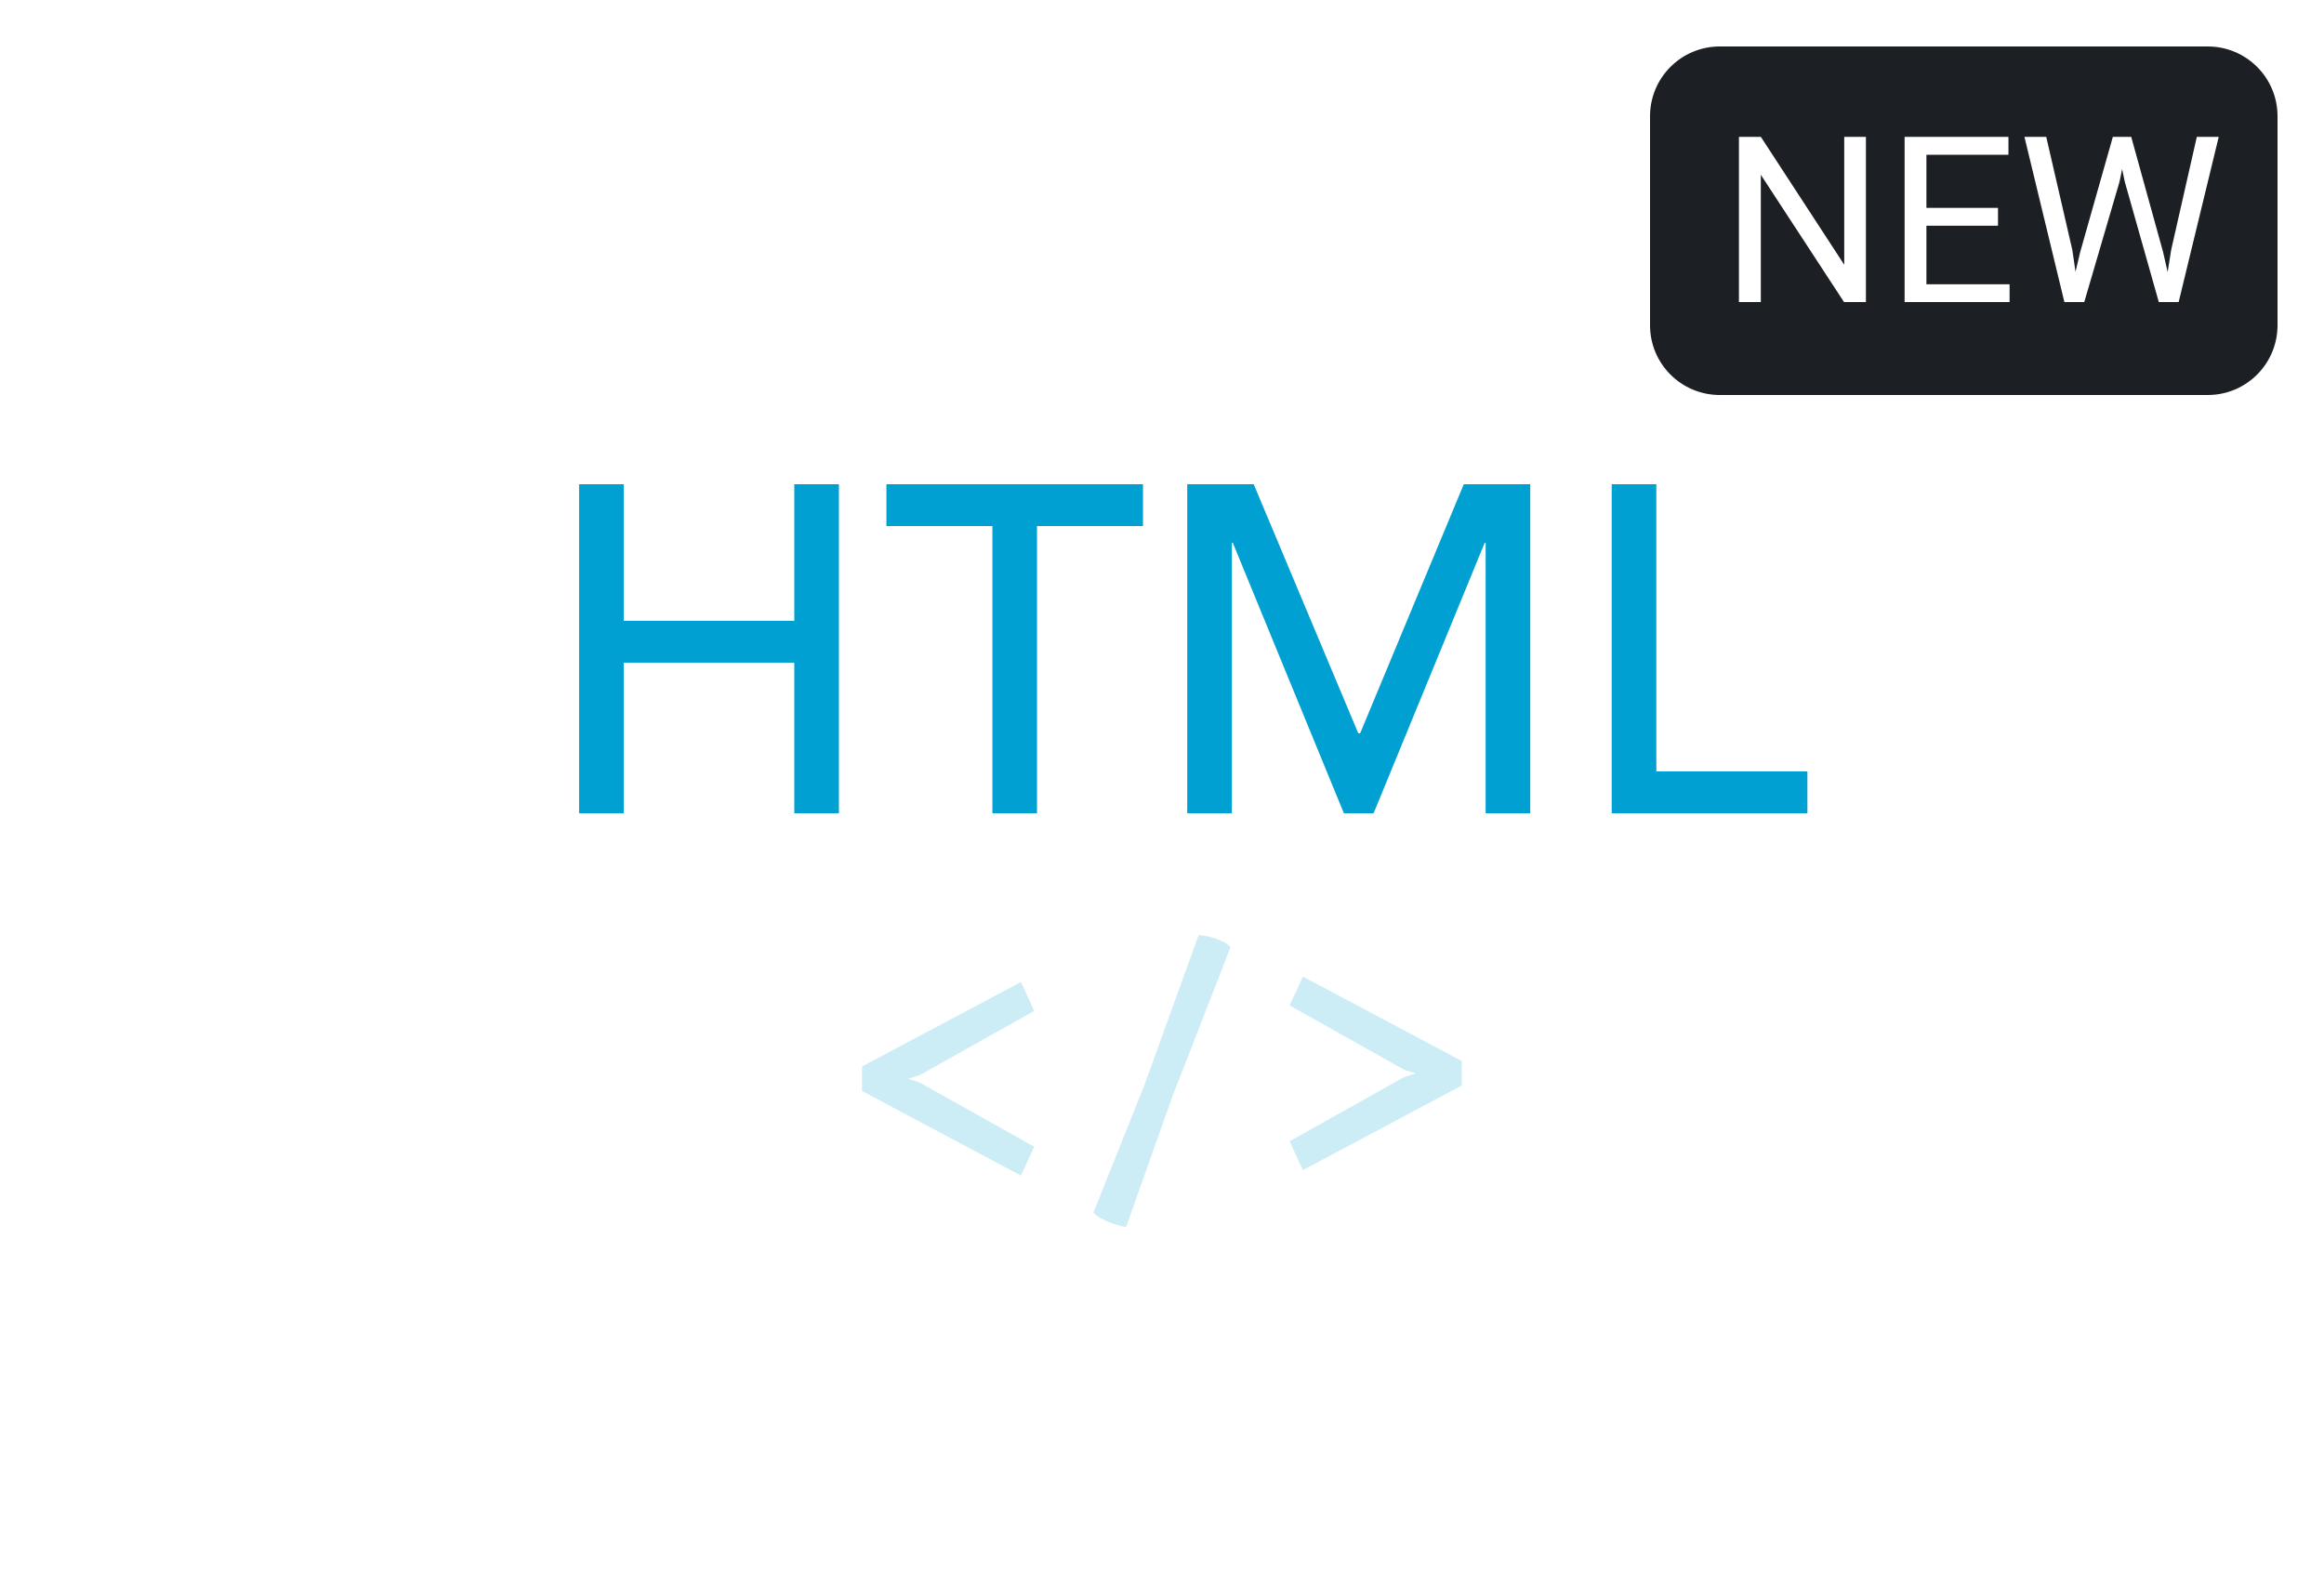
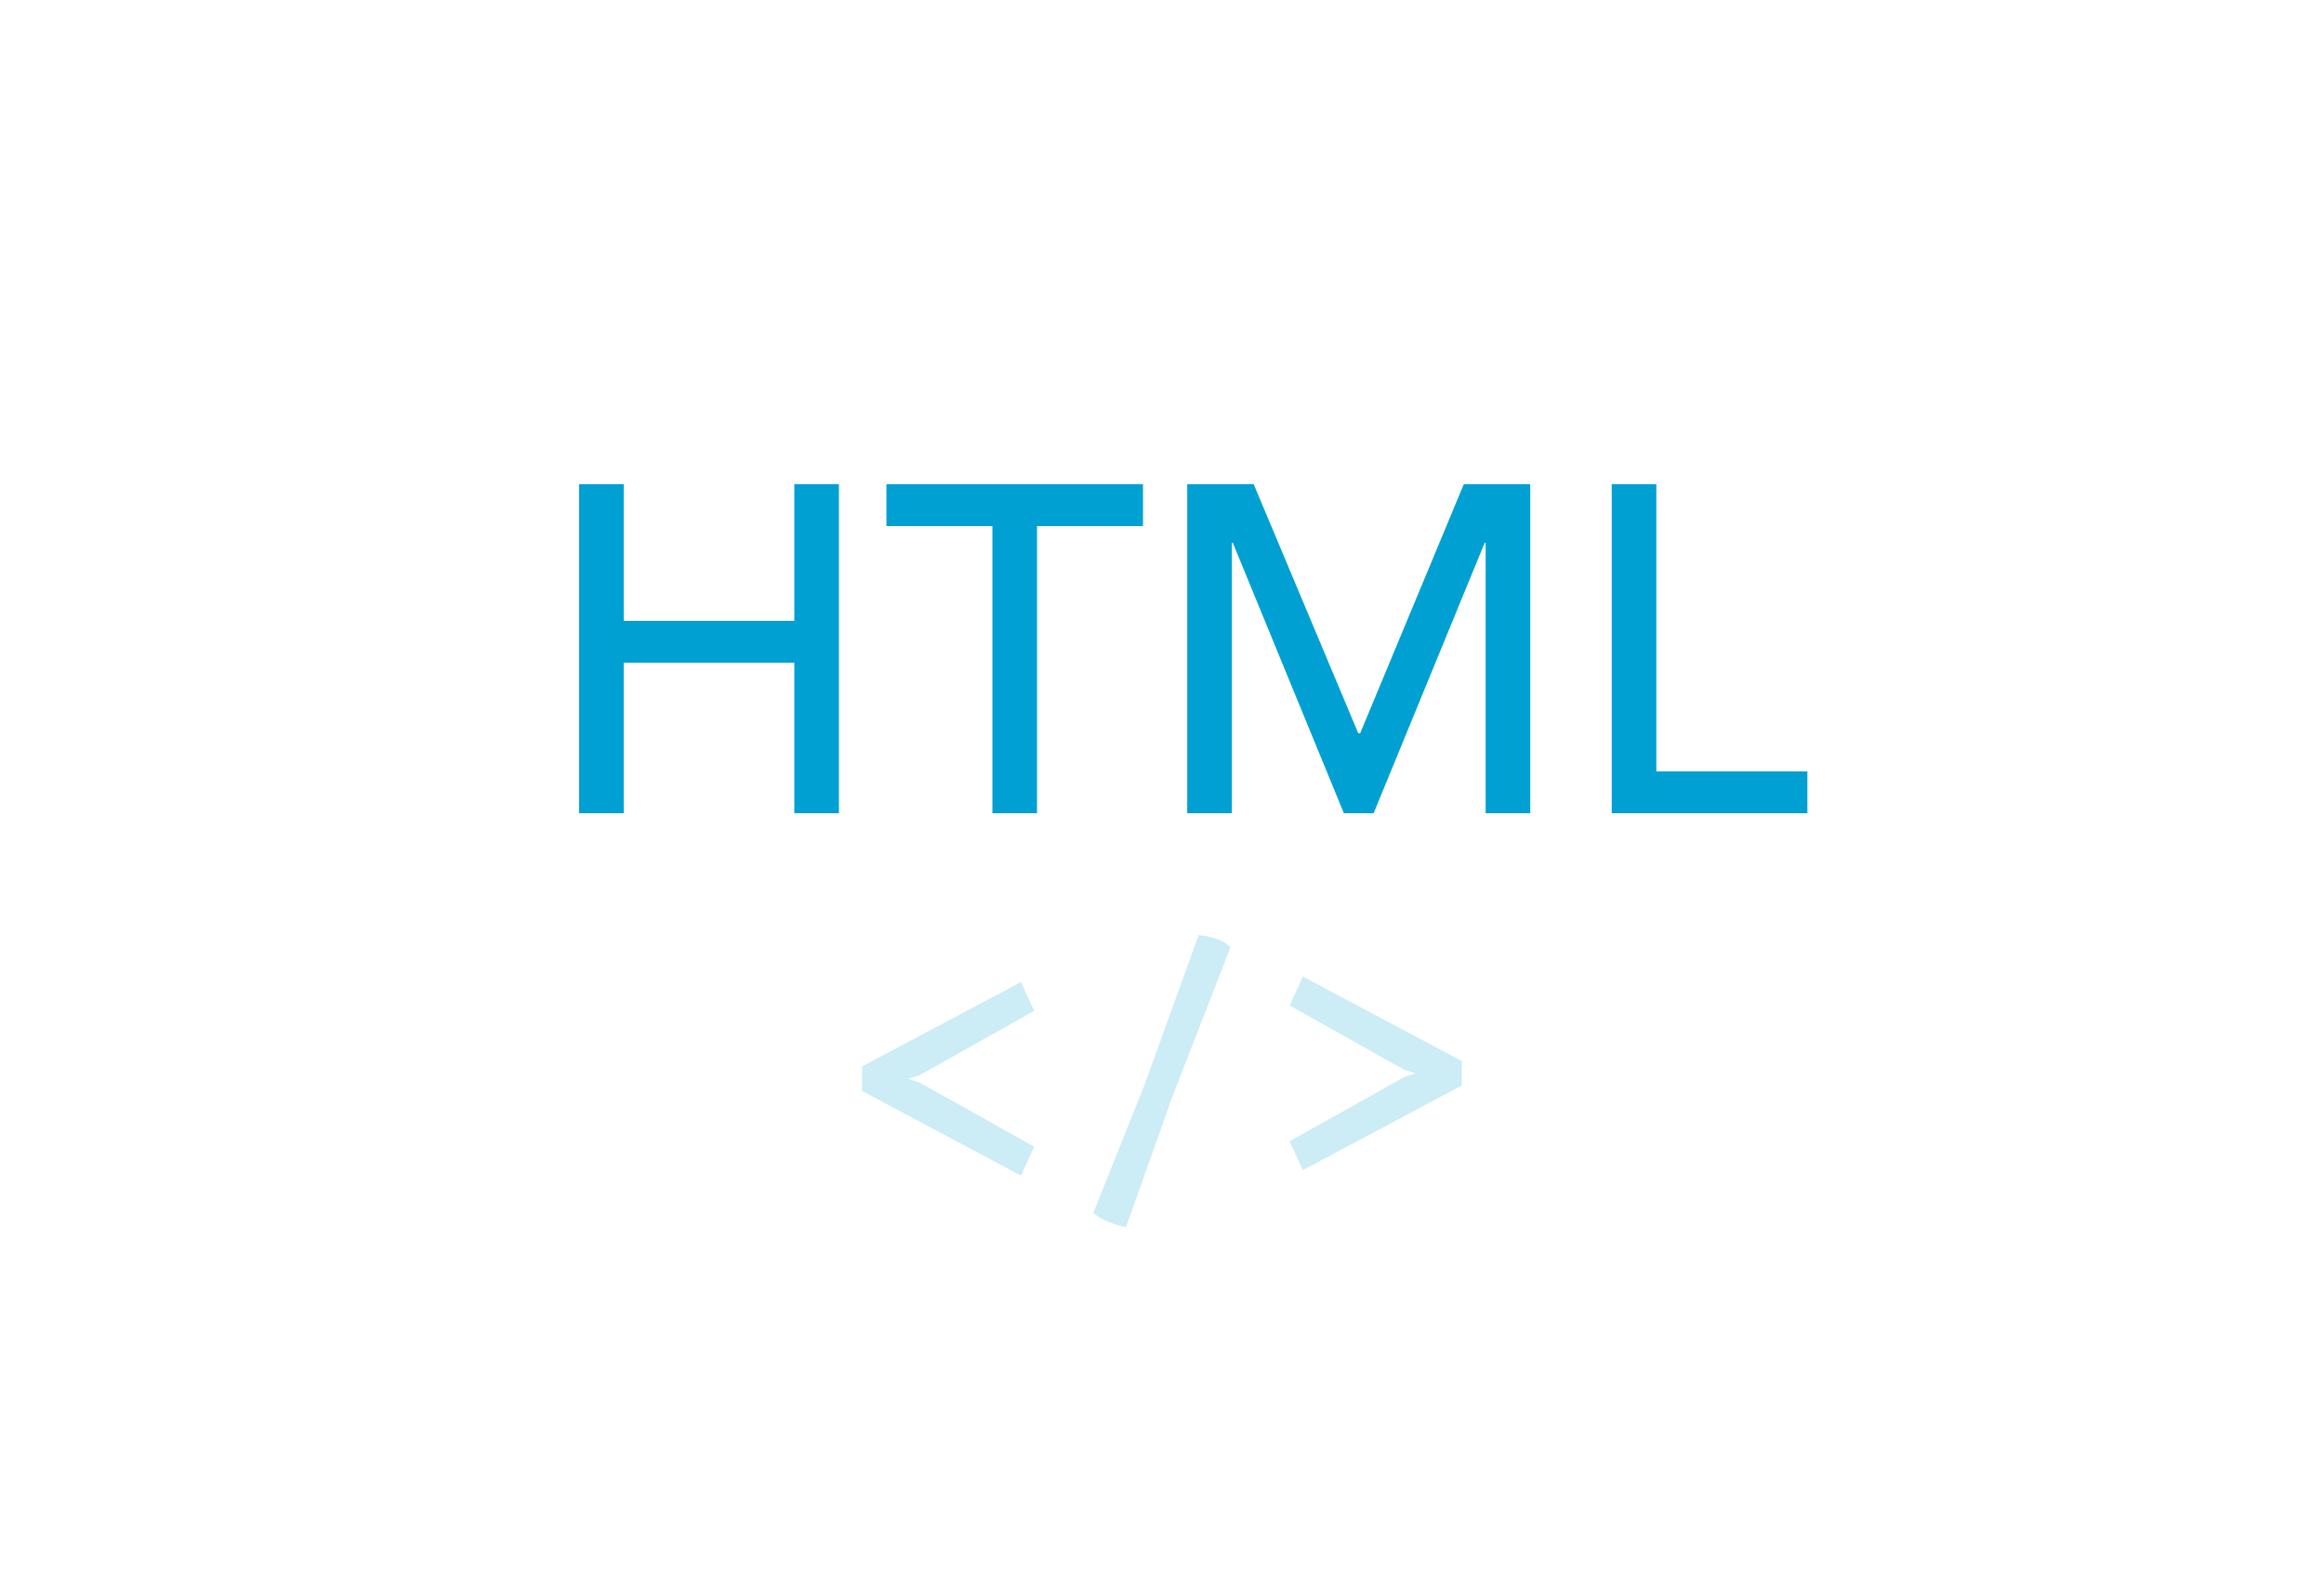
<svg xmlns="http://www.w3.org/2000/svg" width="100" height="68" viewBox="0 0 100 68" fill="none">
  <path fill="#fff" d="M0 0h100v68H0z" />
  <path d="M24.918 20.84h1.92v5.88h7.34v-5.88h1.92V35h-1.92v-6.48h-7.34V35h-1.92V20.84zm17.784 1.8h-4.56v-1.8h11.04v1.8h-4.56V35h-1.92V22.64zm8.384-1.8h2.86l4.5 10.72h.08l4.46-10.72h2.86V35h-1.92V23.36h-.04L59.106 35h-1.28l-4.78-11.64h-.04V35h-1.92V20.84zm18.265 0h1.92V33.2h6.5V35h-8.42V20.84z" fill="#00A0D2" />
  <path d="M37.094 45.898l6.836-3.632.57 1.242-4.945 2.773-.485.149.508.164 4.922 2.758-.57 1.242-6.836-3.64v-1.056zm13.343 1.32l2.508-6.445a.946.946 0 00-.375-.273 3.17 3.17 0 00-.453-.164 4.312 4.312 0 00-.539-.094l-2.344 6.485-2.187 5.468c.135.12.281.22.437.297a3.86 3.86 0 00.969.32l1.984-5.593zm12.461-1.554l-6.836-3.633-.57 1.242 4.946 2.774.484.148-.508.164-4.922 2.758.57 1.242 6.836-3.64v-1.055z" fill="#00A0D2" fill-opacity=".2" />
-   <path d="M95 2H74a3 3 0 00-3 3v9a3 3 0 003 3h21a3 3 0 003-3V5a3 3 0 00-3-3z" fill="#1C2024" />
-   <path d="M80.29 13h-.943l-3.58-5.478V13h-.942V5.89h.943l3.588 5.504V5.89h.933V13zm5.683-3.286h-3.081v2.52h3.579V13h-4.517V5.89h4.468v.772h-3.53v2.285h3.08v.767zm3.198 1.045l.137.937.2-.844 1.406-4.961h.791l1.372 4.96.195.86.152-.957 1.103-4.863h.943L93.746 13h-.854l-1.465-5.18-.113-.543-.112.542L89.684 13h-.855L87.11 5.89h.938l1.123 4.869z" fill="#fff" />
</svg>
